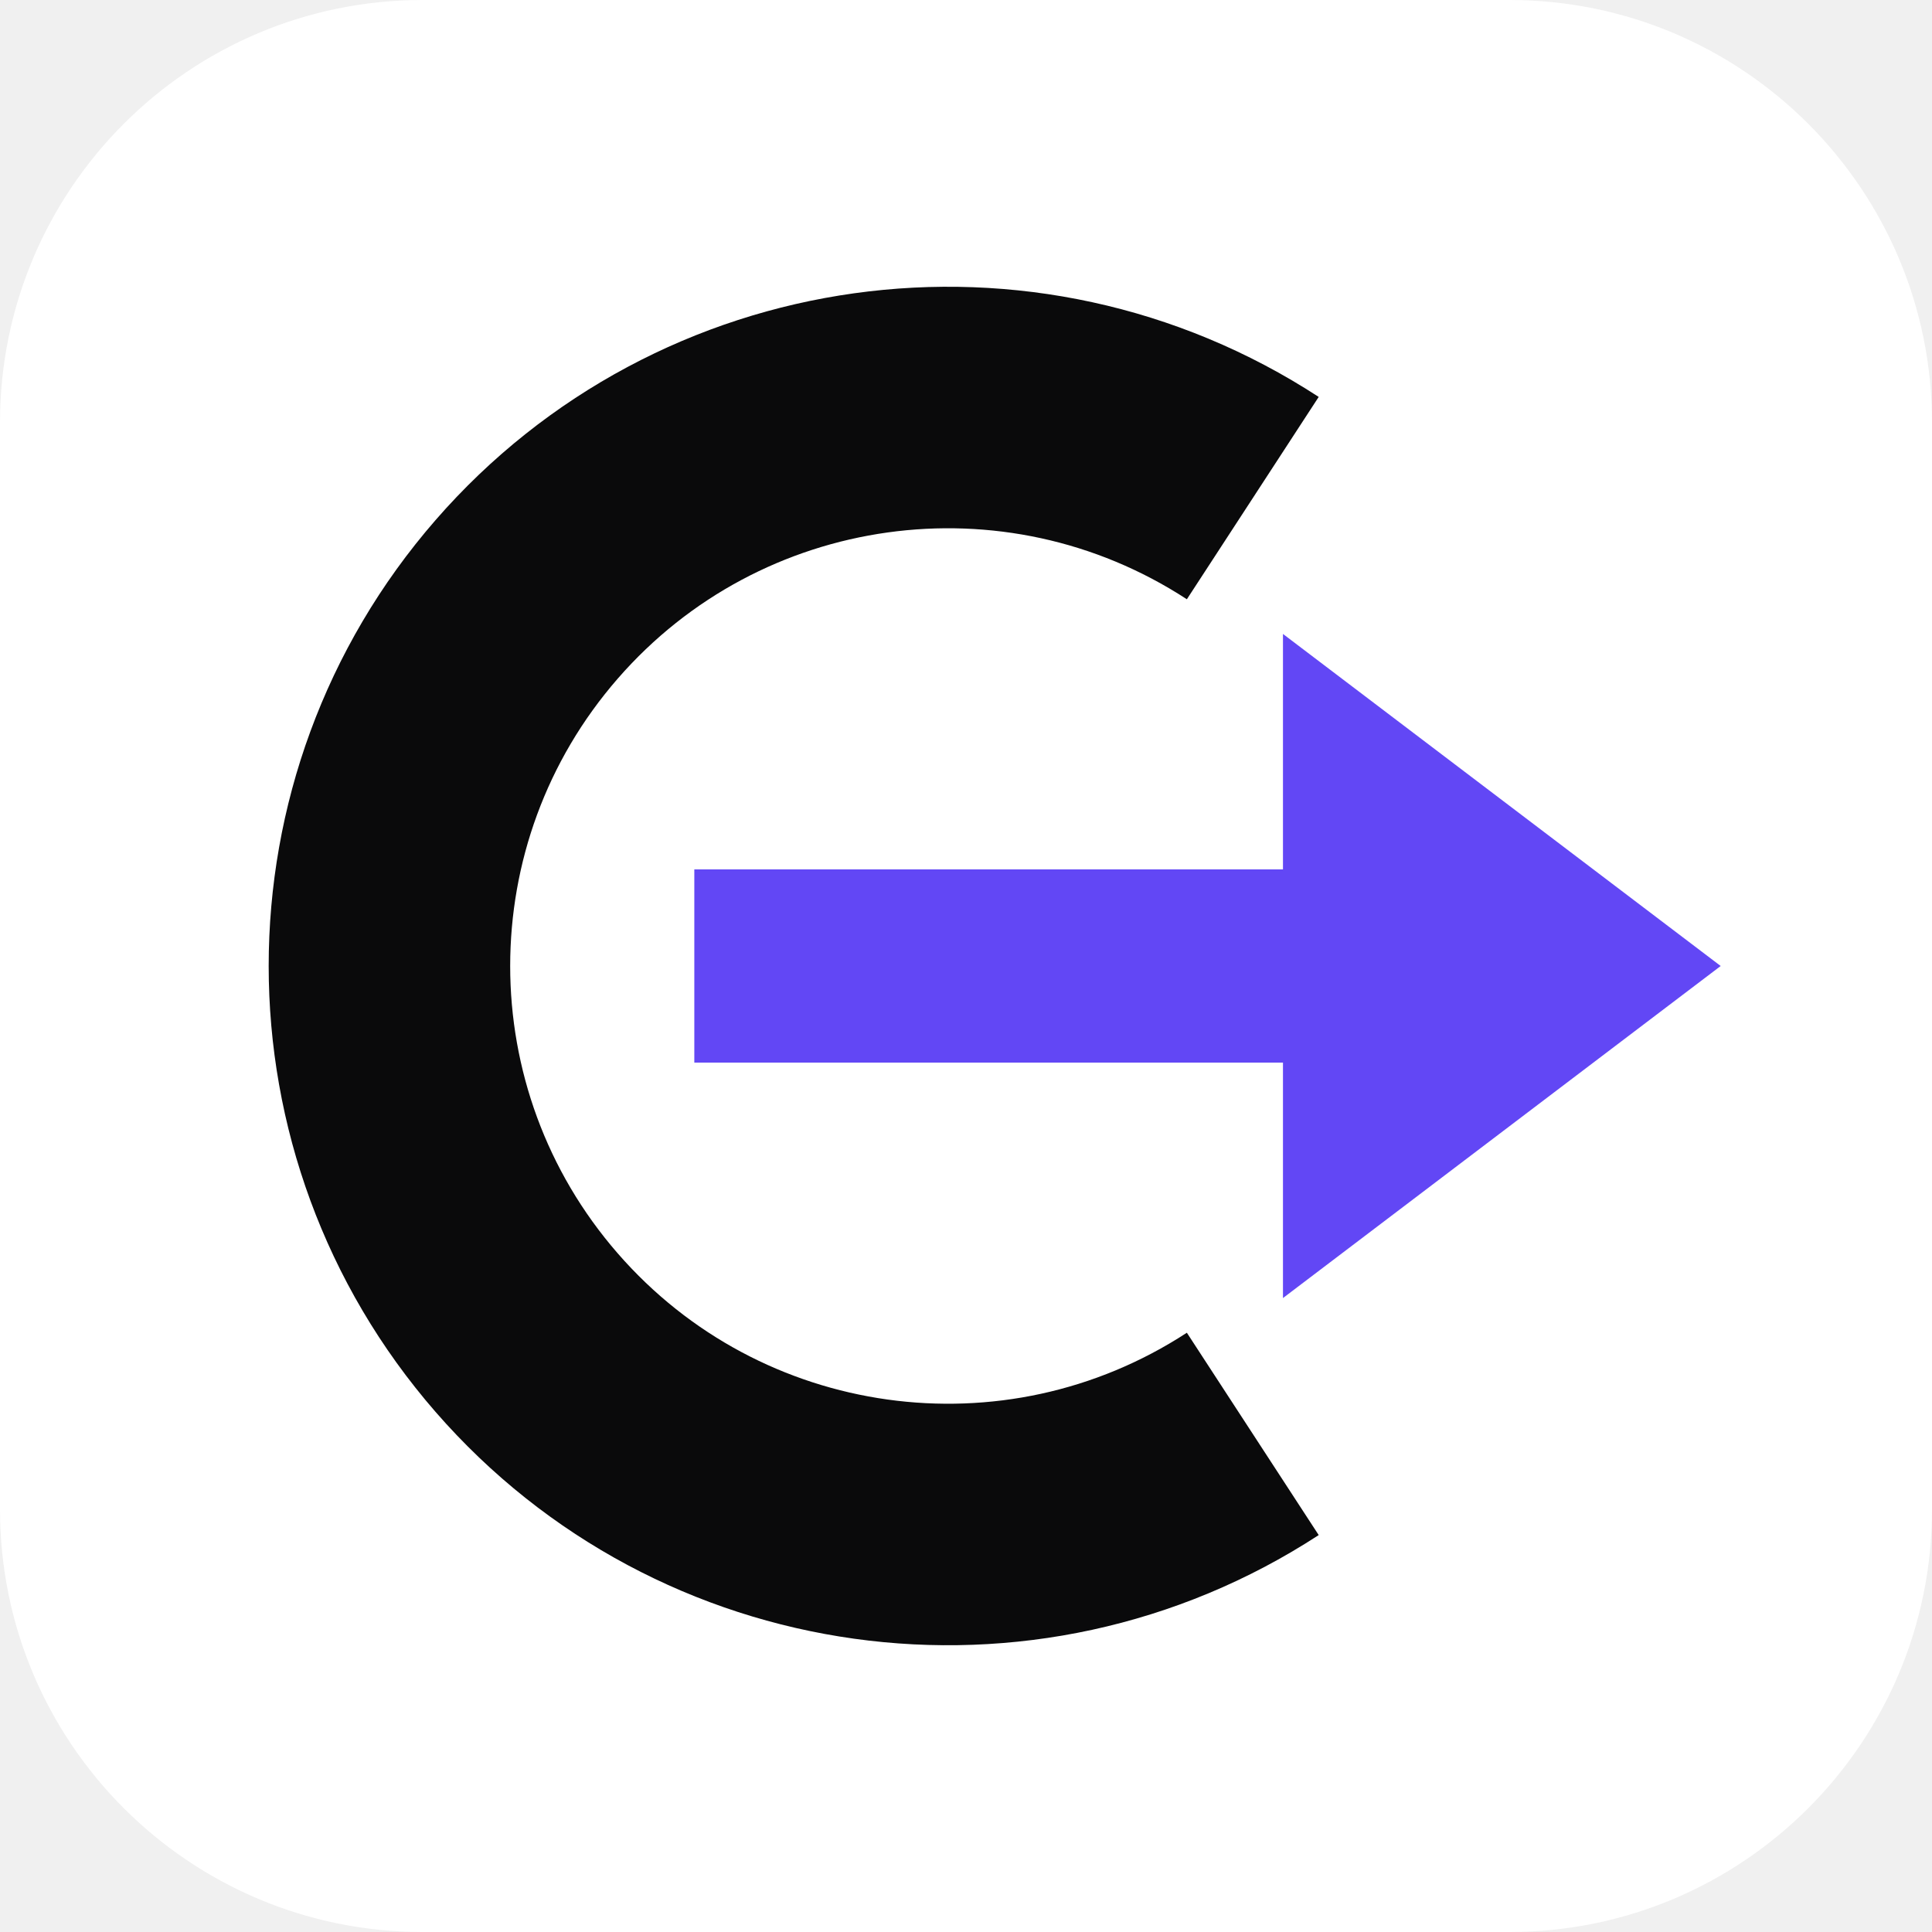
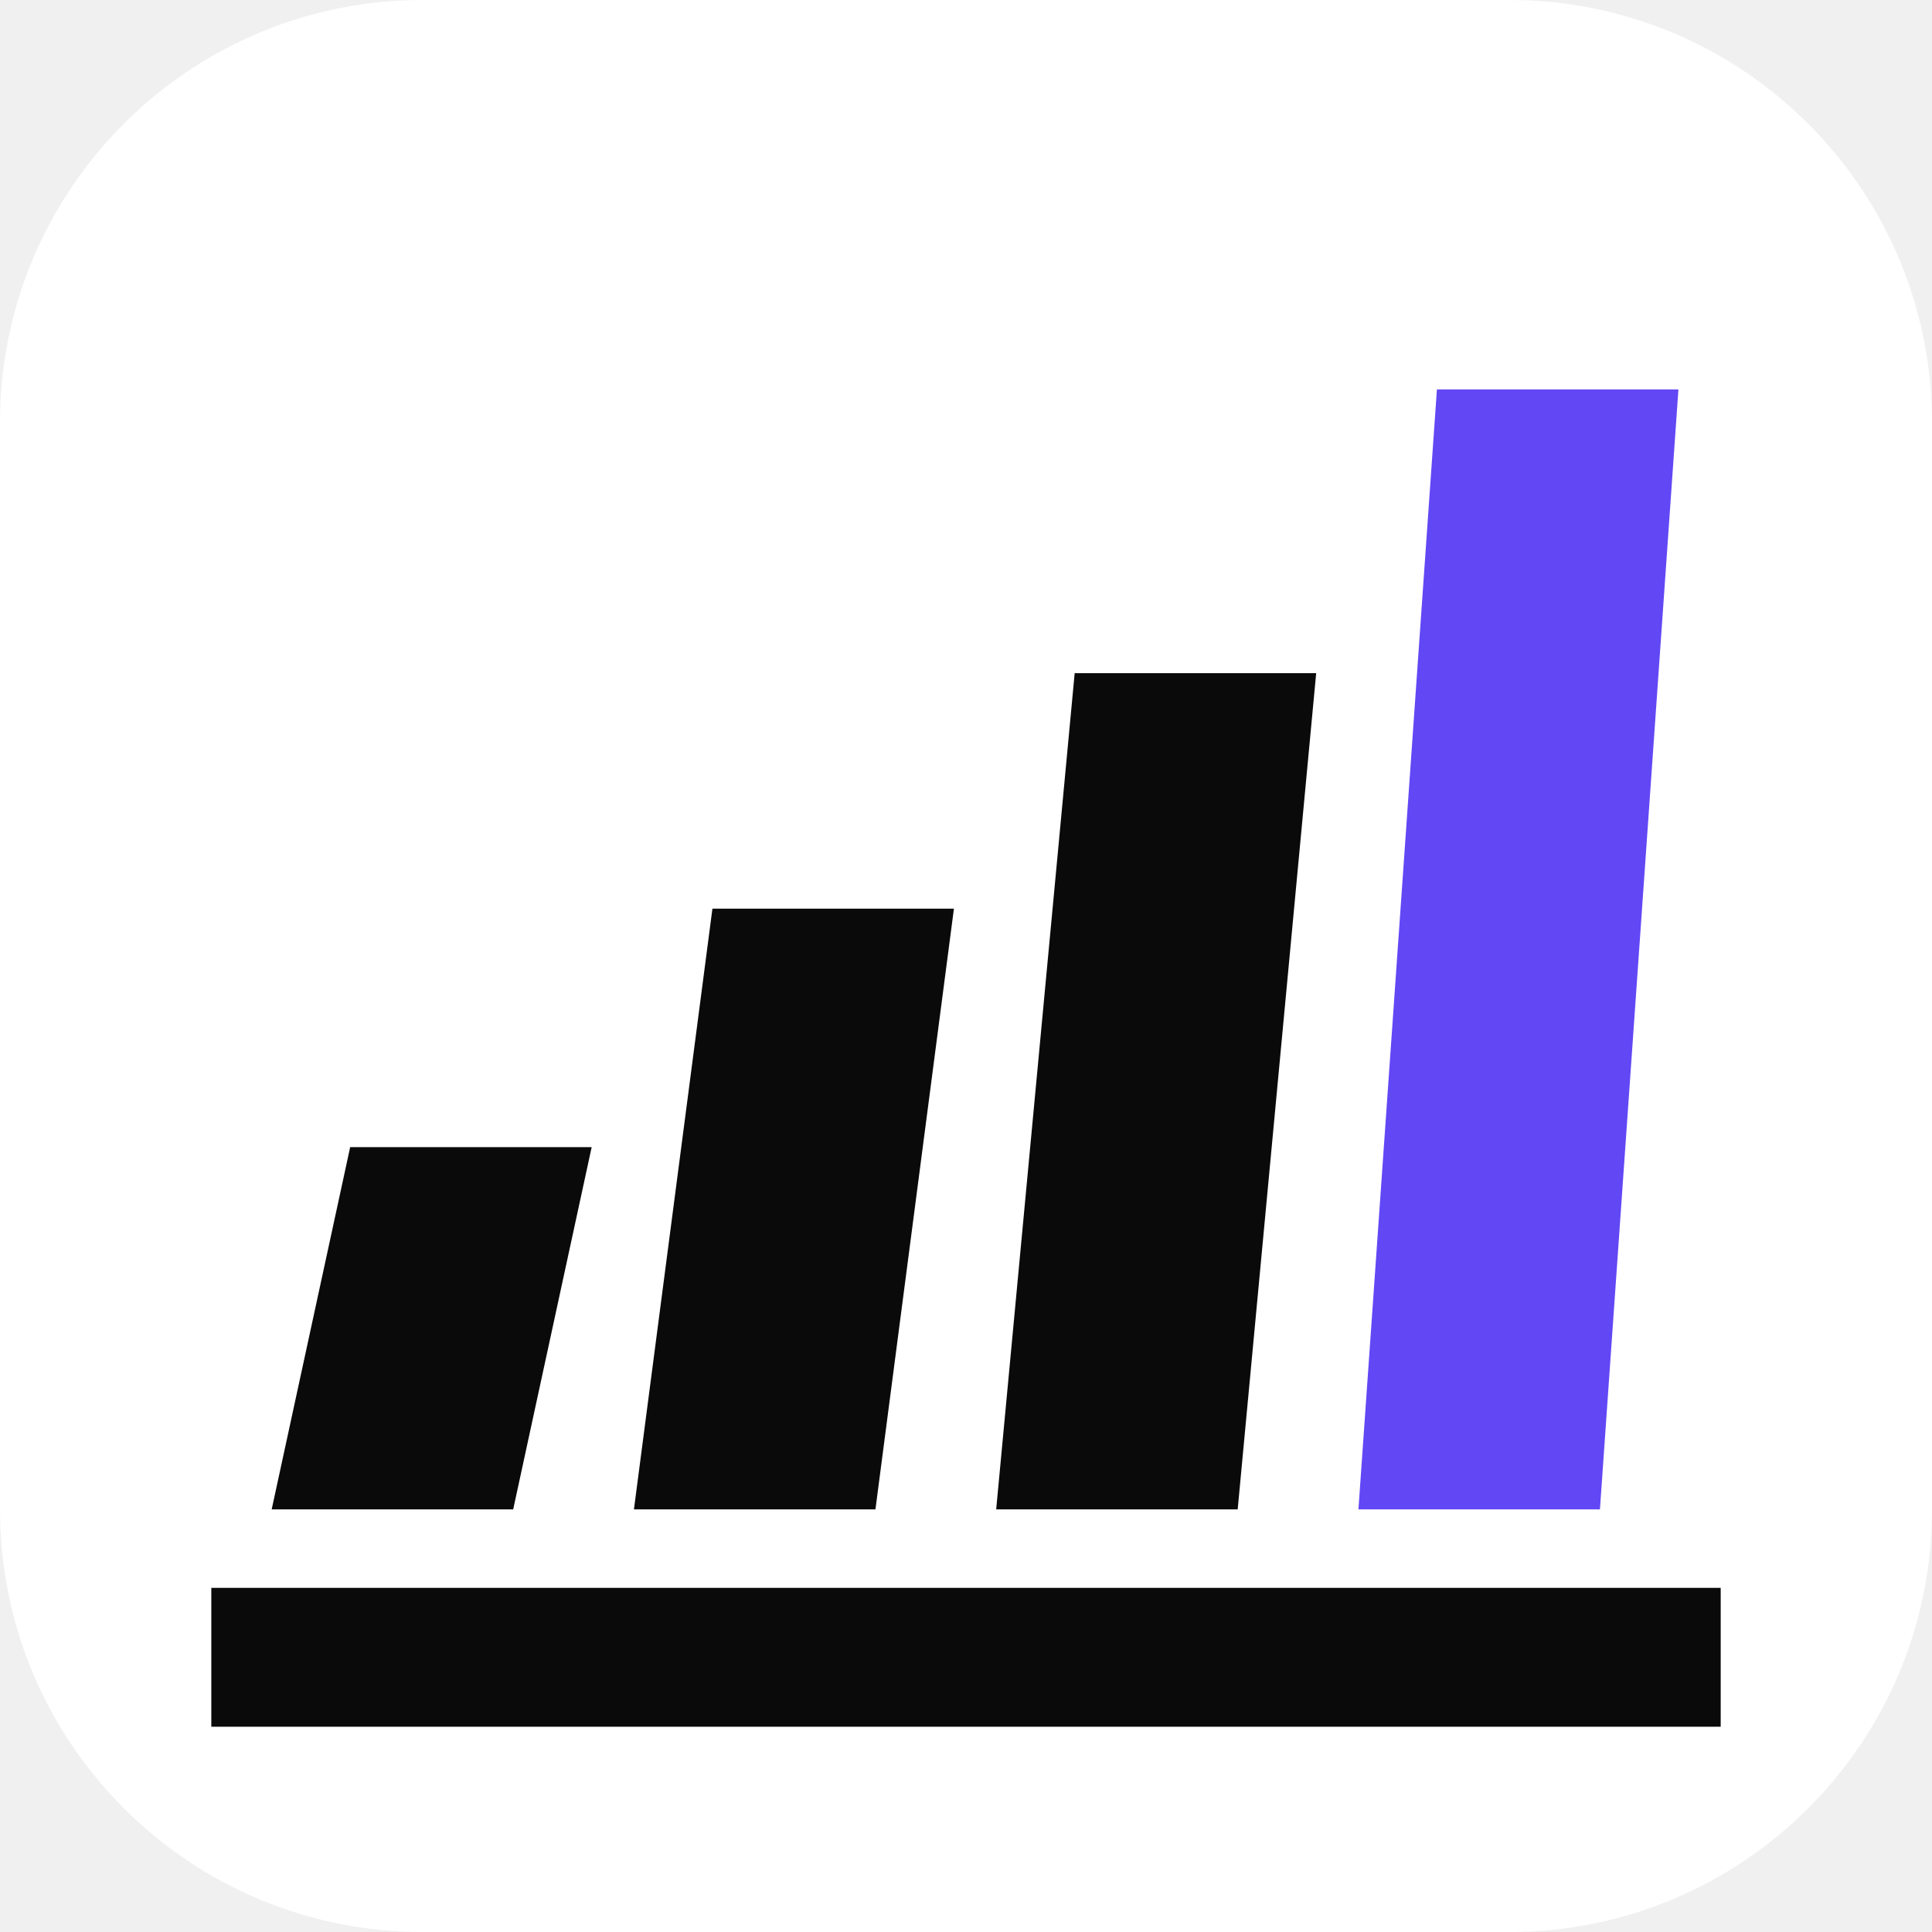
<svg xmlns="http://www.w3.org/2000/svg" viewBox="0 0 64 64">
  <rect width="64" height="64" rx="14" fill="#ffffff" />
-   <path d="M41.5 16.5A18.5 18.5 0 1 0 41.5 47.5" fill="none" stroke="#0a0a0b" stroke-width="8" />
-   <path d="M23 28.8H42.5V21L57 32 42.5 43V35.2H23Z" fill="#6247F5" />
+   <g fill="#0a0a0b">
+     <path d="M9 50h8l2.6-12h-8z" />
+     <path d="M21 50h8l2.6-19.9h-8z" />
+     <path d="M33 50h8l2.6-27.7h-8z" />
+     <rect x="7" y="52.6" width="50" height="4.6" />
+   </g>
+   <path d="M45 50h8l2.6-37.1h-8z" fill="#6247F5" />
</svg>
